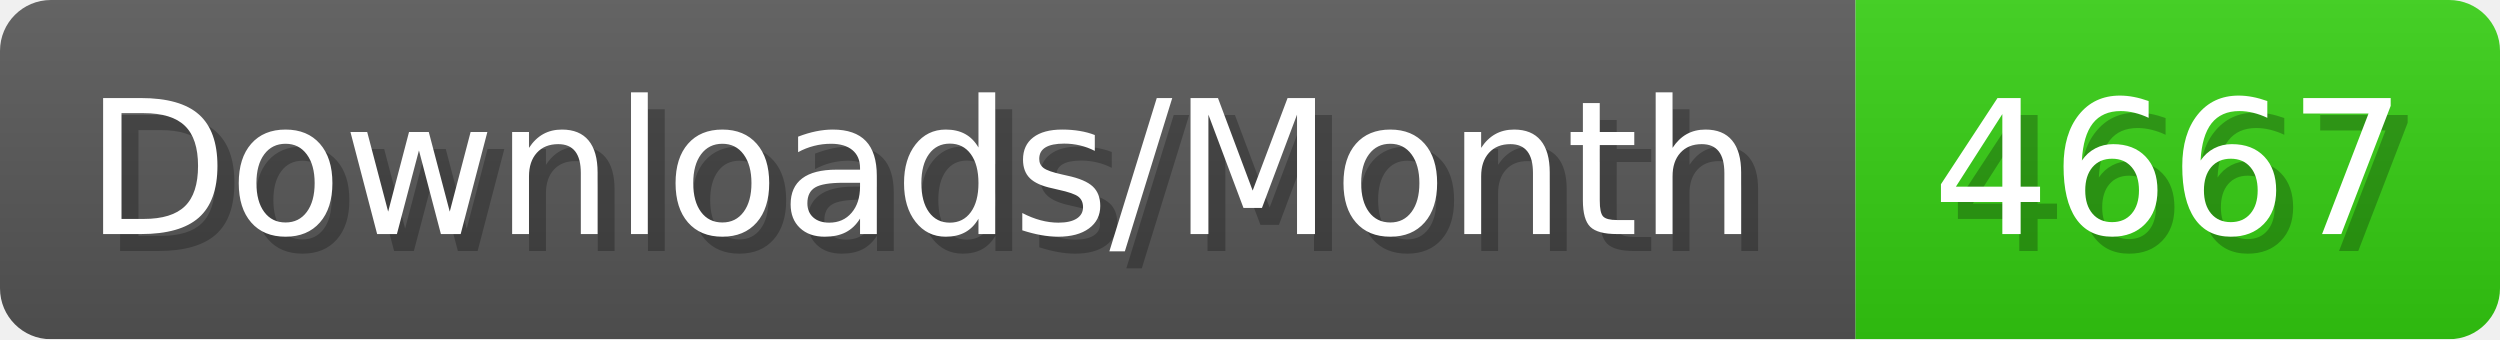
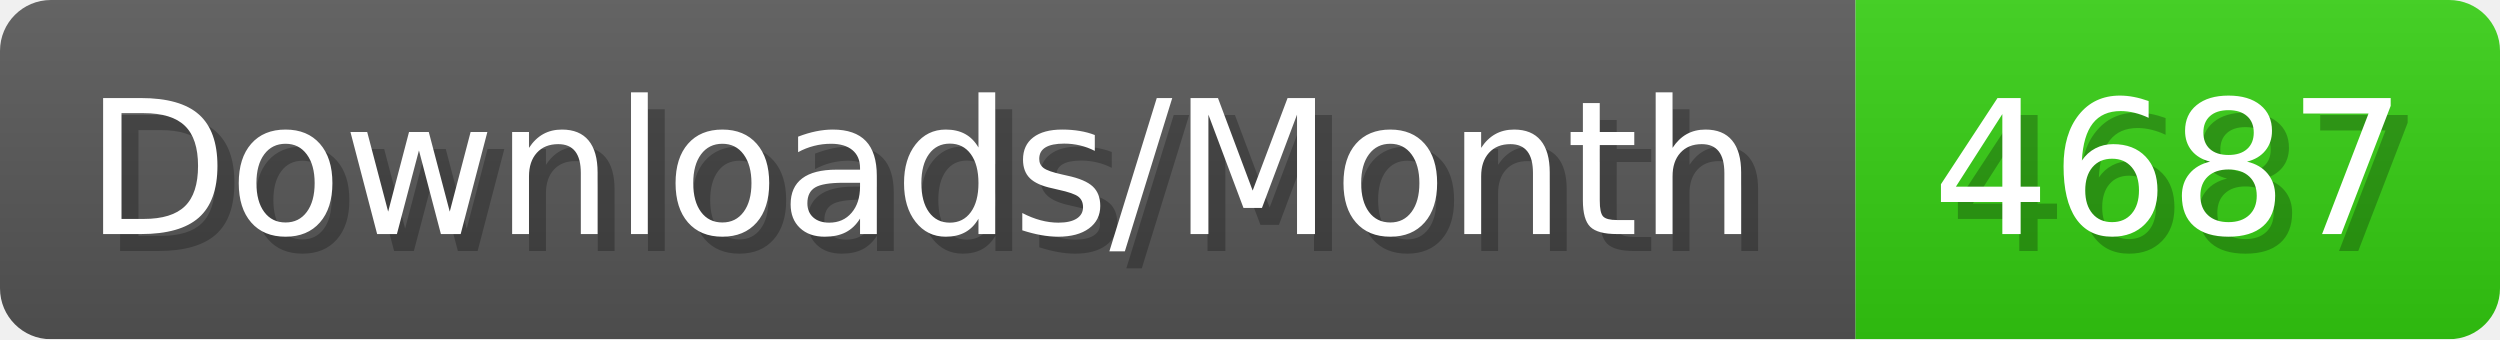
- <svg xmlns="http://www.w3.org/2000/svg" width="147.4" height="20" viewBox="0 0 1474 200" role="img" aria-label="Downloads/Month: 4667">
+ <svg xmlns="http://www.w3.org/2000/svg" width="147.4" height="20" viewBox="0 0 1474 200" role="img" aria-label="Downloads/Month: 4687">
  <linearGradient id="YlXUI" x2="0" y2="100%">
    <stop offset="0" stop-opacity=".1" stop-color="#EEE" />
    <stop offset="1" stop-opacity=".1" />
  </linearGradient>
  <mask id="JHhop">
    <rect width="1474" height="200" rx="30" fill="#FFF" />
  </mask>
  <g mask="url(#JHhop)">
    <rect width="1094" height="200" fill="#555" />
    <rect width="380" height="200" fill="#3C1" x="1094" />
    <rect width="1474" height="200" fill="url(#YlXUI)" />
  </g>
  <g aria-hidden="true" fill="#fff" text-anchor="start" font-family="Verdana,DejaVu Sans,sans-serif" font-size="110">
    <text x="60" y="148" textLength="994" fill="#000" opacity="0.25">Downloads/Month</text>
    <text x="50" y="138" textLength="994">Downloads/Month</text>
-     <text x="1149" y="148" textLength="280" fill="#000" opacity="0.25">4667</text>
-     <text x="1139" y="138" textLength="280">4667</text>
+     <text x="1149" y="148" textLength="280" fill="#000" opacity="0.25">4687</text>
+     <text x="1139" y="138" textLength="280">4687</text>
  </g>
</svg>
